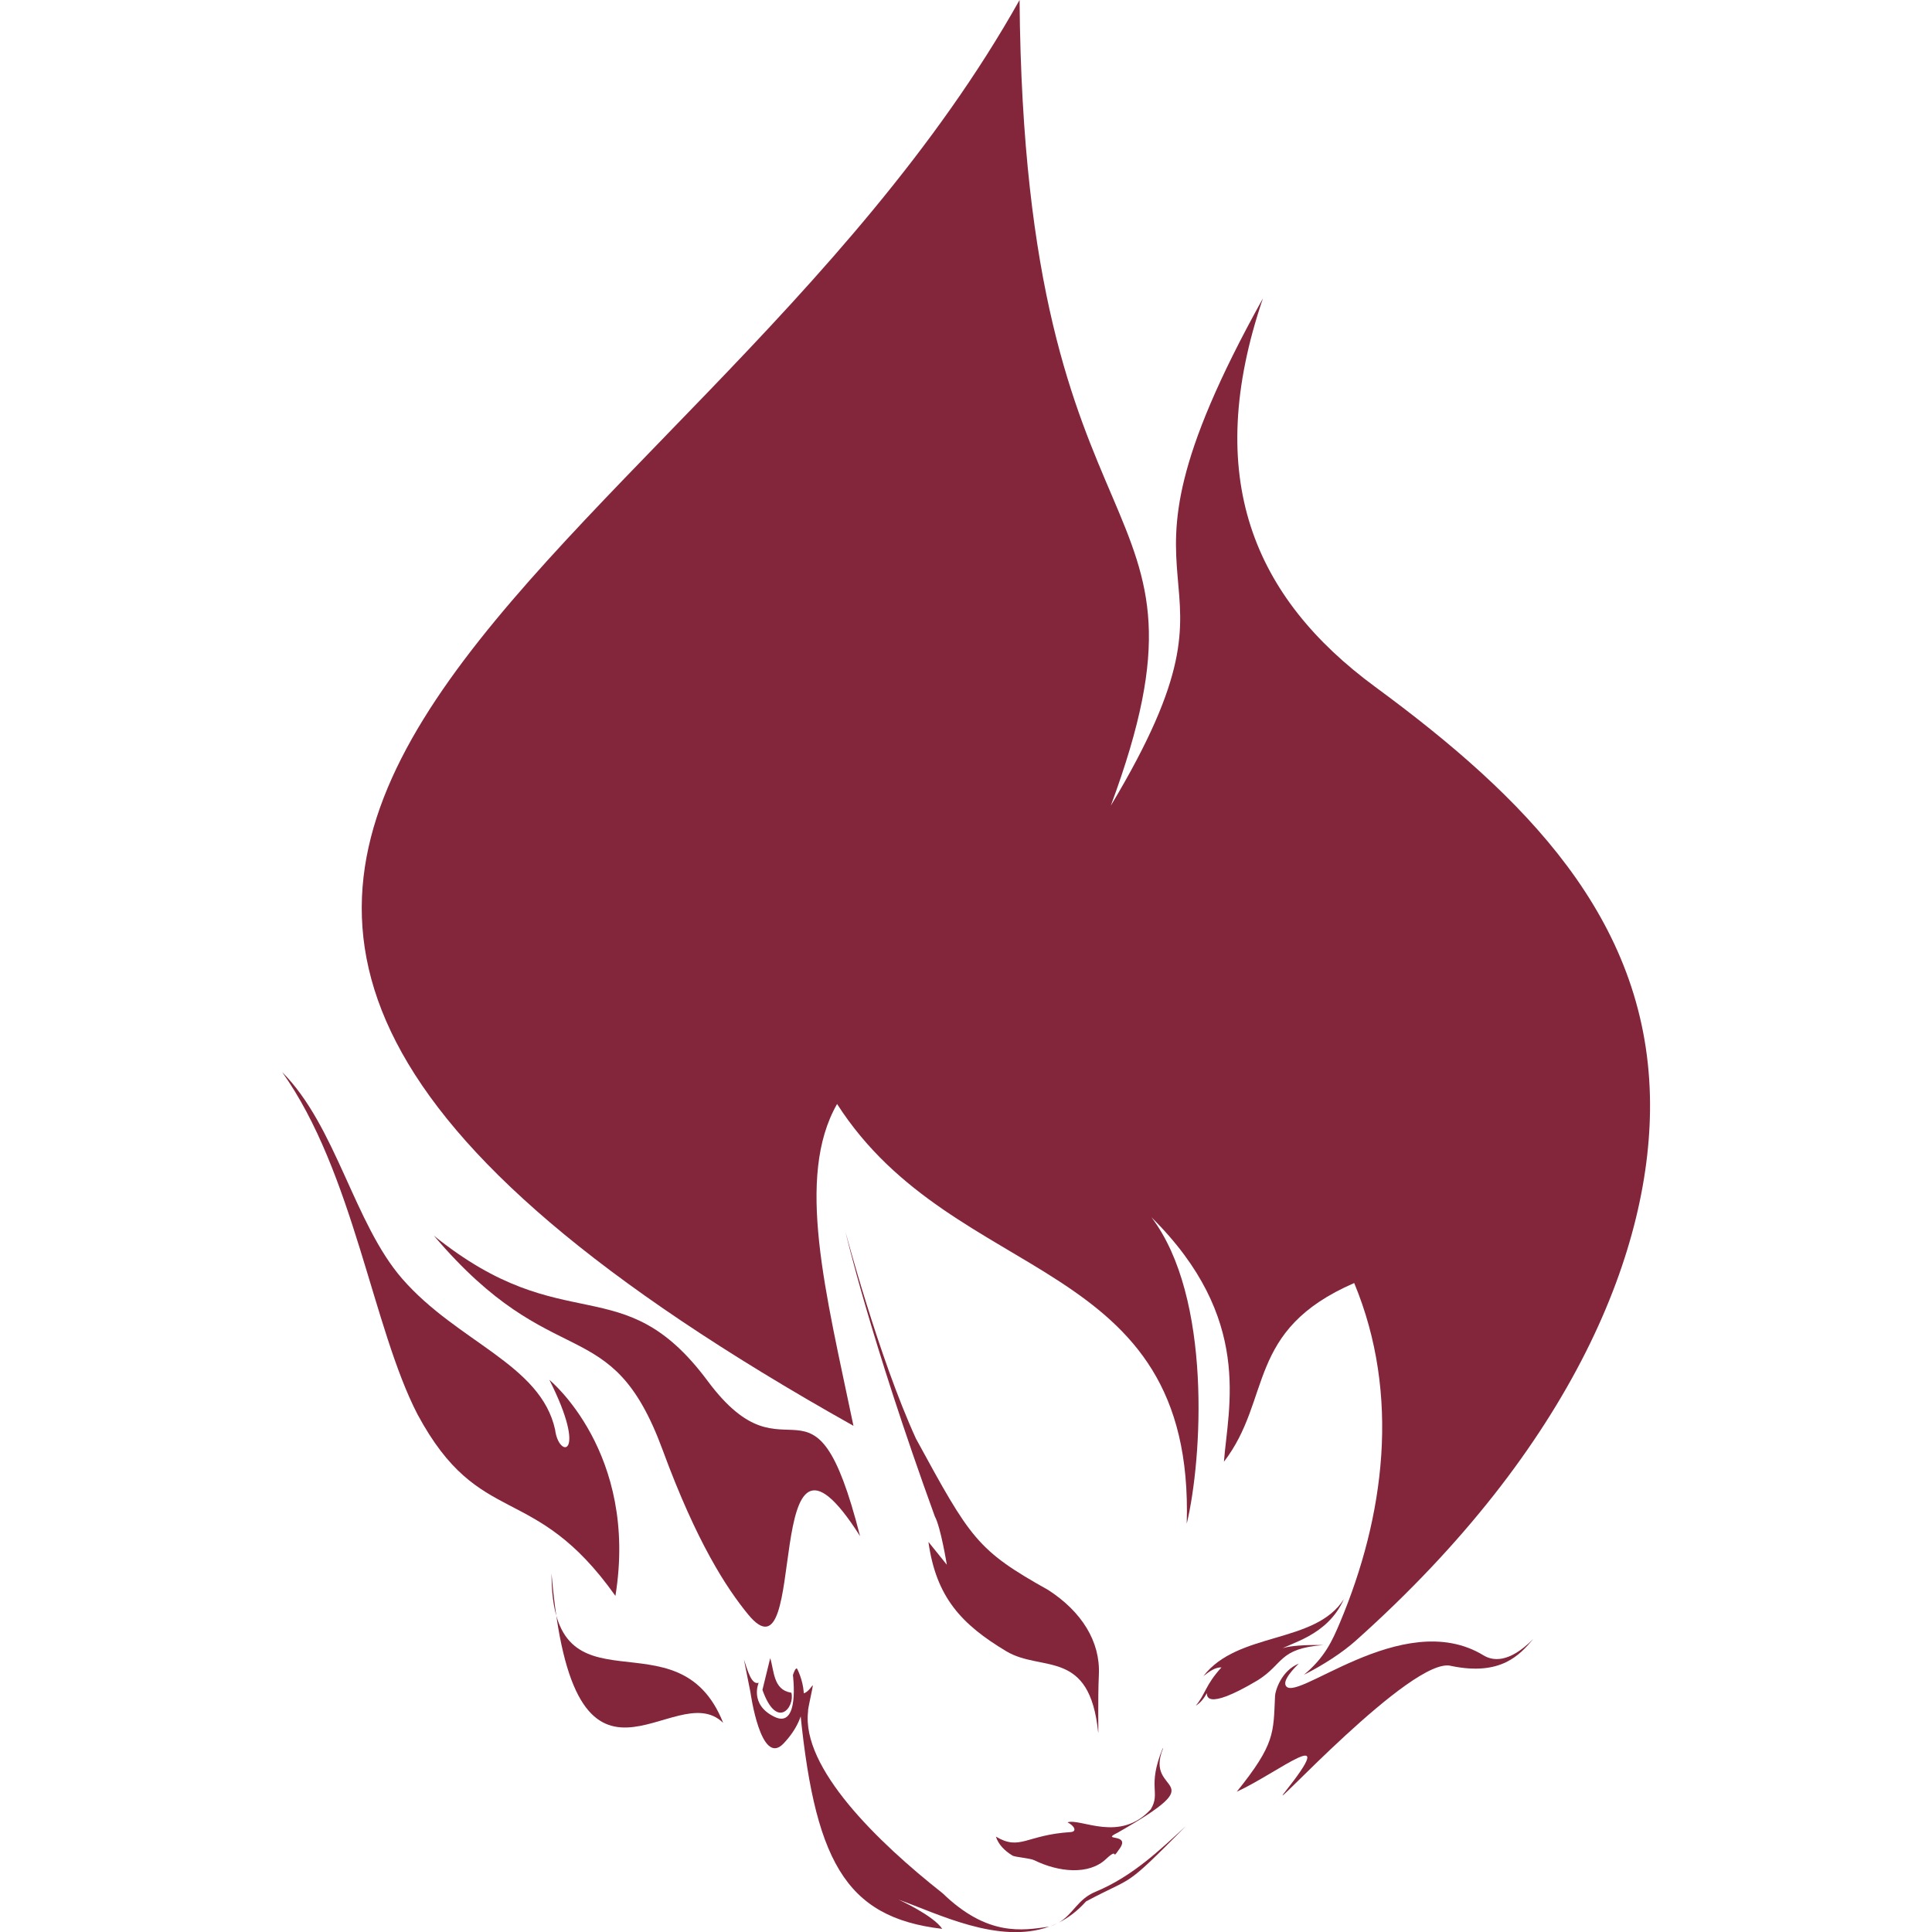
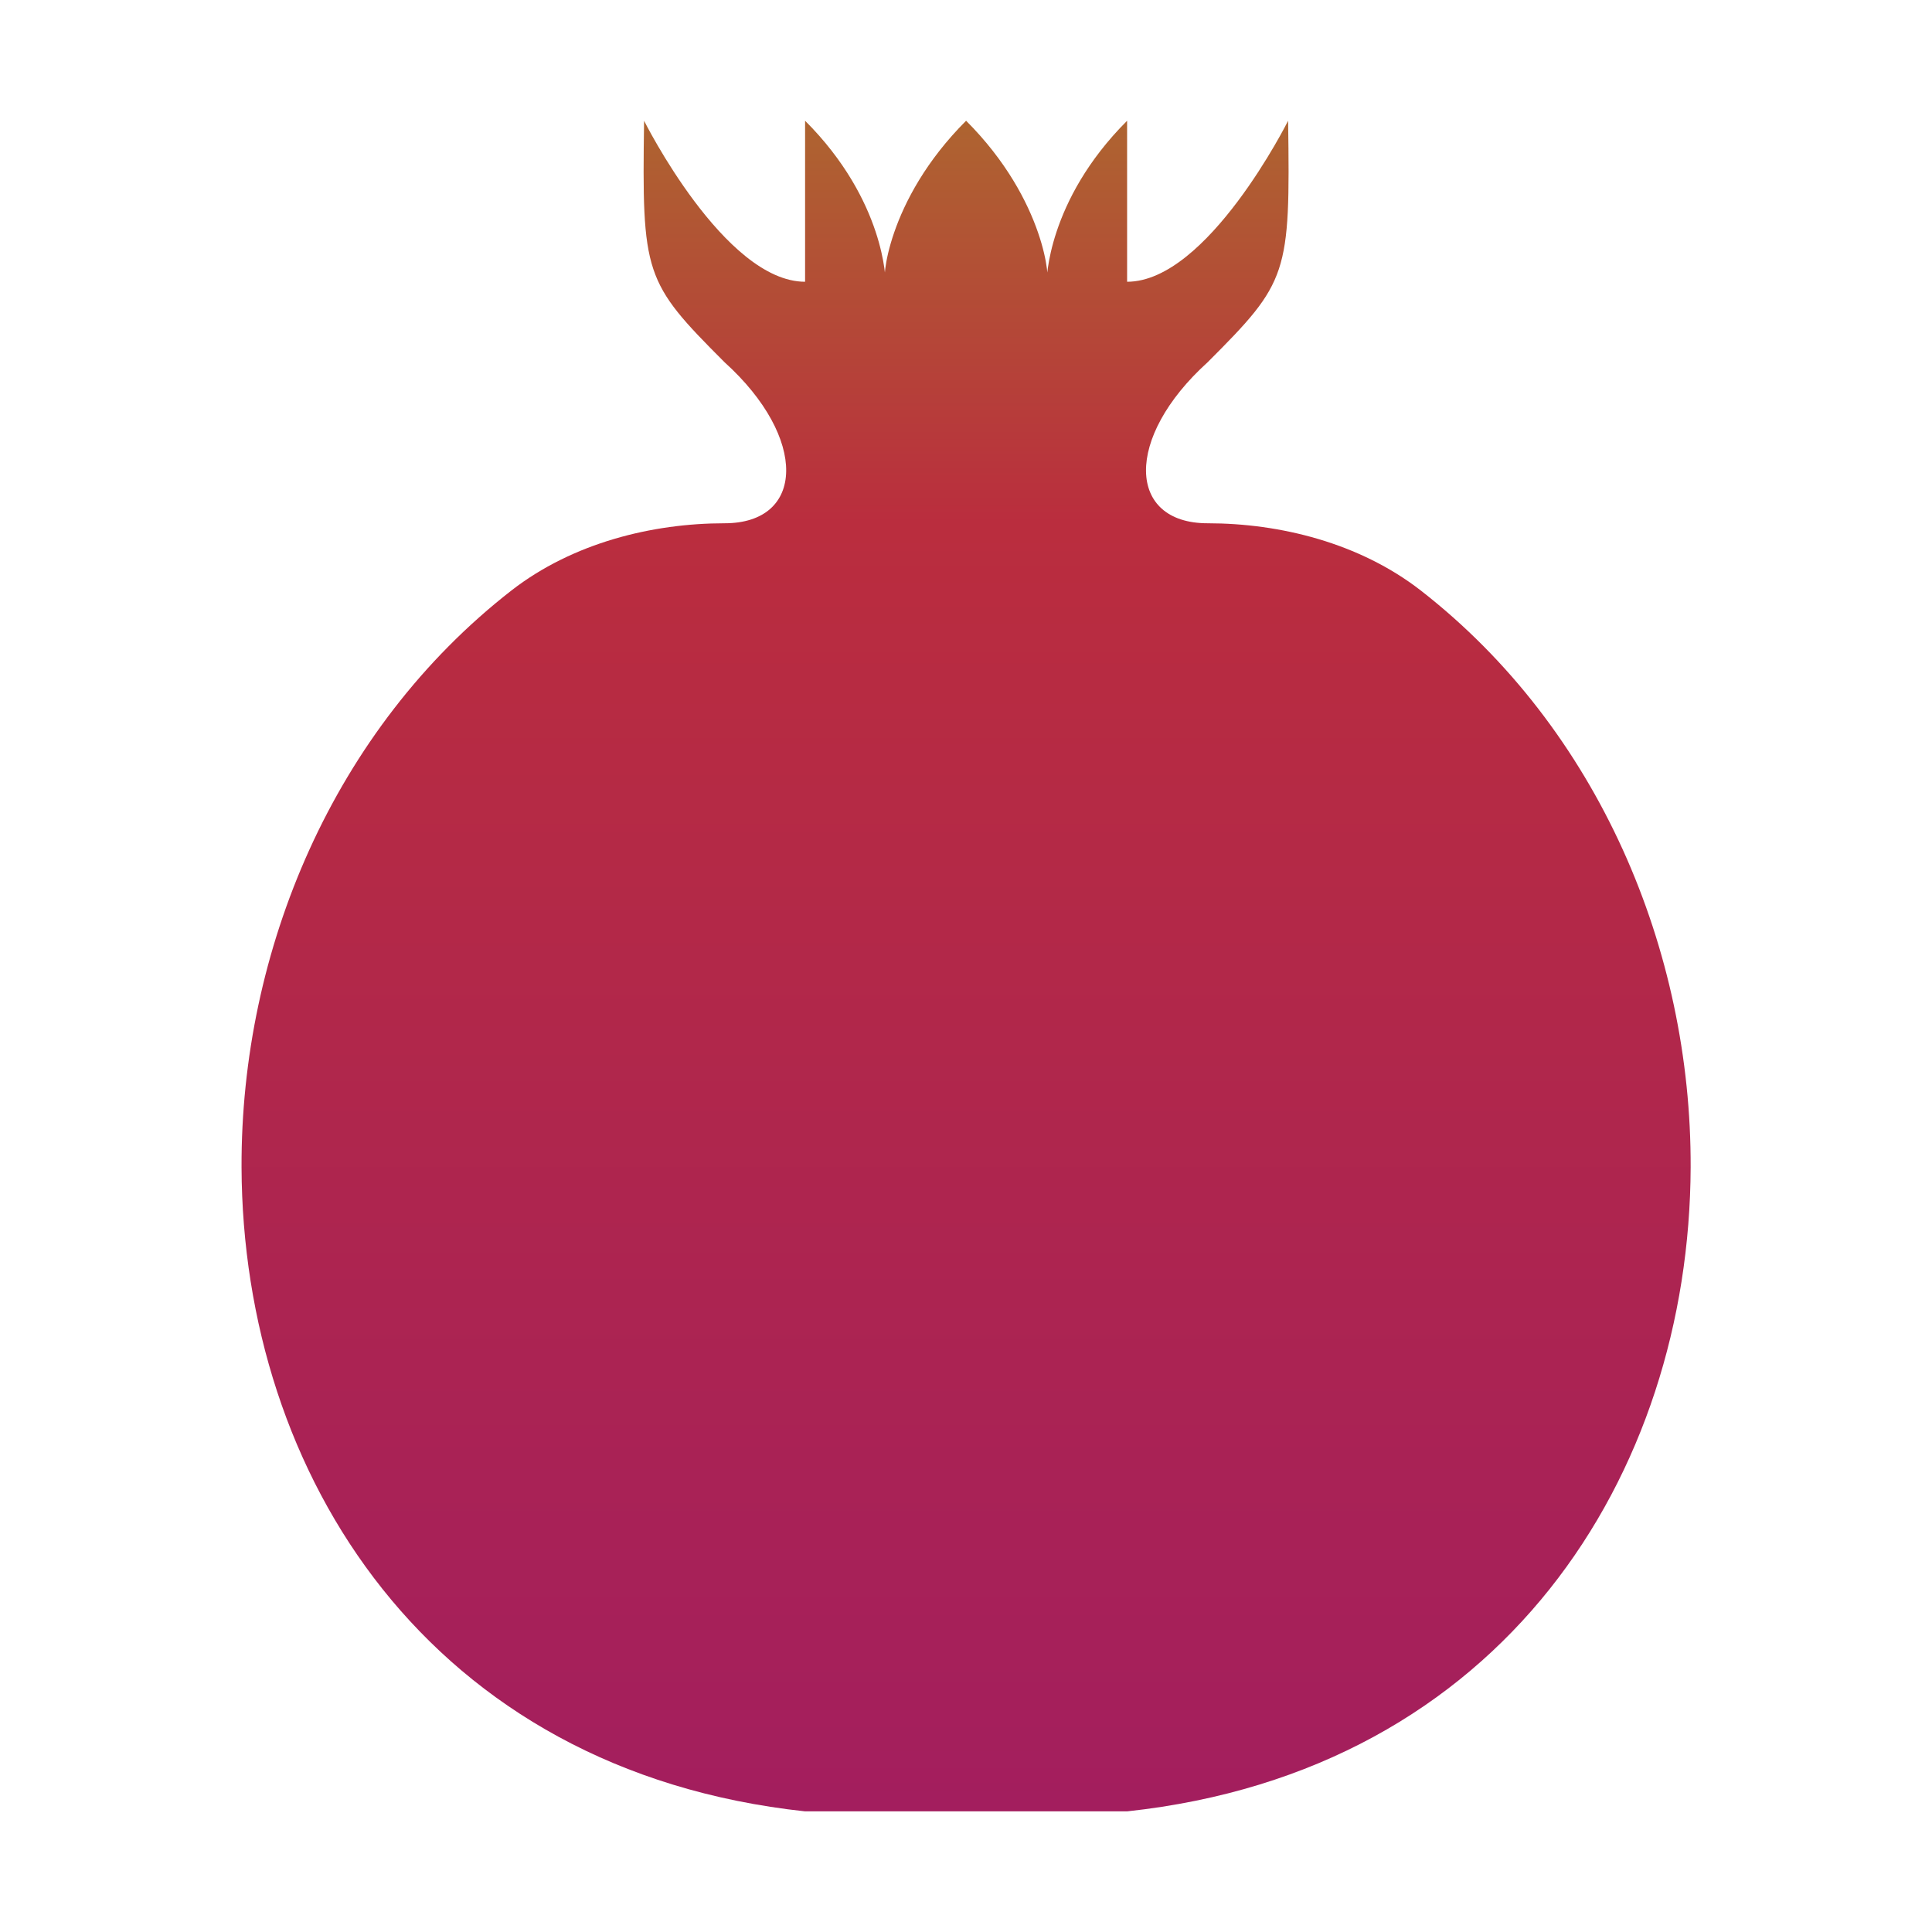
- <svg xmlns="http://www.w3.org/2000/svg" width="16" height="16" viewBox="0 0 4.233 4.233" version="1.1" id="svg5" xml:space="preserve">
-   <defs id="defs2" />
+ <svg xmlns="http://www.w3.org/2000/svg" xmlns:xlink="http://www.w3.org/1999/xlink" width="16" height="16" viewBox="0 0 4.233 4.233" version="1.1" id="svg5" xml:space="preserve">
+   <defs id="defs2">
+     <linearGradient id="linearGradient1667">
+       <stop style="stop-color:#a31e5e;stop-opacity:1;" offset="0" id="stop1663" />
+       <stop style="stop-color:#ba2d3e;stop-opacity:1;" offset="0.762" id="stop1797" />
+       <stop style="stop-color:#ae6430;stop-opacity:1;" offset="1" id="stop1665" />
+     </linearGradient>
+     <linearGradient xlink:href="#linearGradient1667" id="linearGradient1669" x1="-51.662" y1="29.065" x2="-51.662" y2="7.805" gradientUnits="userSpaceOnUse" gradientTransform="matrix(2.391375,0,0,2.391375,81.38866,-19.11474)" />
+   </defs>
  <g id="layer1">
    <g id="g1901" transform="matrix(0.4782649,0,0,0.4782649,-11.49094,5.076649)">
      <g id="g479" style="stroke-width:0.132;stroke-dasharray:none">
        <g id="g1751" transform="translate(19.25141,-1.354306)">
          <g id="g1901-6" transform="matrix(4.181783,0,0,4.181783,-5.245678,24.40705)">
            <g id="g479-2" style="stroke-width:0.132;stroke-dasharray:none">
              <g id="g1751-9" transform="translate(4.101042,1.058333)" />
            </g>
            <g id="g336" transform="matrix(0.5319149,0,0,0.5319149,1.238476,-3.839273)">
              <g id="g475" transform="matrix(0.9926401,0,0,0.9926401,0.01947311,-2.949363)">
                <g id="g511">
                  <g id="g547">
                    <g id="g1570" transform="matrix(0.5147409,0,0,0.5147934,0.4243054,-2.668322)">
                      <g id="g1585">
                        <g id="g1600">
-                           <g id="g1646" transform="matrix(1.100196,0,0,1.100196,-1.177152,-0.1003714)">
-                             <g id="g1659" transform="translate(3.1632112e-8,-0.05110516)">
-                               <g id="g1673">
-                                 <g id="g1686">
-                                   <g id="g1901-9" transform="matrix(1.110236,0,0,1.110123,-210.7434,58.89277)">
-                                     <g id="g479-1" style="stroke-width:0.132;stroke-dasharray:none">
-                                       <g id="g1751-2" transform="translate(4.101042,1.058333)" />
-                                     </g>
-                                     <g id="g336-7" transform="matrix(0.5319149,0,0,0.5319149,1.238476,-3.839273)">
-                                       <g id="g475-0" transform="matrix(0.9926401,0,0,0.9926401,0.01947311,-2.949363)">
-                                         <g id="g1818" transform="matrix(0.1765622,0,0,0.1765622,378.996,-96.0952)">
-                                           <path style="fill:#83263b;fill-opacity:1;stroke:none;stroke-width:1.066px;stroke-linecap:butt;stroke-linejoin:miter;stroke-dasharray:none;stroke-opacity:1" d="m -47.525,-5.292 c 0.164,20.524 7.537,16.9 3.23,28.518 5.586,-9.309 -1.077,-6.337 5.384,-17.956 -2.154,6.337 -0.328,10.588 3.977,13.754 5.283,3.885 9.576,8.17 9.722,14.49 0.124,5.342 -2.715,12.393 -10.411,19.268 -0.473,0.423 -1.144,0.859 -1.838,1.21 0.733,-0.608 0.999,-1.19 1.275,-1.845 1.583,-3.764 2.152,-8.058 0.506,-12.022 -3.85,1.669 -2.899,4.097 -4.611,6.325 0.142,-1.921 1.053,-5.073 -2.568,-8.655 2.156,2.835 1.8,8.572 1.251,10.849 0.287,-9.587 -8.197,-8.341 -12.377,-14.857 -1.479,2.588 -0.404,6.665 0.58,11.392 -36.592,-20.527 -5.963,-29.348 5.881,-50.473 z" id="path3980" />
-                                           <path style="fill:#83263b;fill-opacity:1;stroke:none;stroke-width:0.713px;stroke-linecap:butt;stroke-linejoin:miter;stroke-dasharray:none;stroke-opacity:1" d="m -53.171,49.085 c -1.669,-6.549 -2.52,-1.625 -5.394,-5.492 -3.022,-4.066 -5.043,-1.395 -9.692,-5.145 4.274,5.039 6.255,2.577 8.099,7.589 1.21,3.289 2.27,4.898 3.023,5.817 2.225,2.717 0.382,-8.418 3.964,-2.77 z" id="path3982" />
-                                           <path style="fill:#83263b;fill-opacity:1;stroke:none;stroke-width:2.28px;stroke-linecap:butt;stroke-linejoin:miter;stroke-opacity:1" d="m -44.741,56.052 c 0.014,0.003 -0.019,-1.143 0.023,-2.075 0.052,-1.161 -0.608,-2.221 -1.792,-2.986 -2.522,-1.414 -2.743,-1.799 -4.684,-5.36 -1.324,-2.9 -2.493,-7.319 -2.493,-7.319 0,0 0.849,3.698 3.162,10.073 0.209,0.378 0.425,1.711 0.425,1.711 l -0.651,-0.808 c 0.271,1.961 1.175,2.924 2.758,3.872 1.255,0.751 2.956,-0.122 3.252,2.892 z" id="path3986" />
-                                           <path id="path3988" style="fill:#83263b;fill-opacity:1;stroke:none;stroke-width:2.28px;stroke-linecap:butt;stroke-linejoin:miter;stroke-opacity:1" d="m -54.846,54.358 c -0.147,0.195 -0.256,0.313 -0.428,0.303 -0.148,-0.009 -0.059,0.174 -0.053,0.206 l -0.004,0.004 c 0.515,5.677 1.601,7.708 5.068,8.114 -0.315,-0.476 -1.541,-1.033 -1.541,-1.033 1.383,0.491 3.538,1.597 5.331,0.953 -0.966,0.144 -2.194,0.35 -3.777,-1.181 -2.305,-1.816 -5.003,-4.441 -4.761,-6.444 -0.021,-0.055 0.183,-0.881 0.165,-0.922 z m 13.196,5.001 c -0.894,0.814 -1.861,1.764 -3.193,2.316 -0.627,0.26 -0.778,0.783 -1.292,1.087 0.341,-0.171 0.663,-0.414 0.962,-0.748 1.772,-0.948 1.269,-0.381 3.523,-2.654 z m -4.547,3.434 c -0.085,0.04 -0.172,0.075 -0.258,0.107 0.096,-0.03 0.181,-0.066 0.258,-0.107 z" />
-                                           <path style="fill:#83263b;fill-opacity:1;stroke:none;stroke-width:2.28px;stroke-linecap:butt;stroke-linejoin:miter;stroke-opacity:1" d="m -55.548,54 c 0,0 0.251,1.918 -0.651,1.481 -0.902,-0.437 -0.561,-1.207 -0.561,-1.207 -0.245,0.082 -0.38,-0.386 -0.522,-0.823 l 0.232,1.168 c 0,0 0.365,2.649 1.167,1.808 0.989,-1.037 0.766,-2.064 0.493,-2.632 -0.058,-0.121 -0.157,0.205 -0.157,0.205 z" id="path3990" />
-                                           <path style="fill:#83263b;fill-opacity:1;stroke:none;stroke-width:2.28px;stroke-linecap:butt;stroke-linejoin:miter;stroke-opacity:1" d="m -55.603,54.628 -0.014,-0.004 c -0.632,-0.1 -0.593,-0.781 -0.735,-1.22 l -0.275,1.122 c 0.515,1.453 1.157,0.593 1.024,0.102 z" id="path3992" />
-                                           <path style="fill:#83263b;fill-opacity:1;stroke:none;stroke-width:1.855px;stroke-linecap:butt;stroke-linejoin:miter;stroke-opacity:1" d="m -58.017,55.693 c -1.6,-4.031 -6.09,-0.039 -6.075,-5.285 0.78,9.191 4.328,3.577 6.075,5.285 z" id="path3994" />
-                                           <path style="fill:#83263b;fill-opacity:1;stroke:none;stroke-width:1.855px;stroke-linecap:butt;stroke-linejoin:miter;stroke-opacity:1" d="m -29.348,52.73 c -0.863,0.867 -1.437,0.767 -1.754,0.574 -2.891,-1.763 -6.812,1.86 -7.016,1.029 -0.06,-0.243 0.512,-0.779 0.491,-0.742 -0.64,0.248 -0.848,0.981 -0.855,1.143 -0.06,1.323 0.009,1.7 -1.355,3.397 1.489,-0.687 3.696,-2.502 1.704,0.011 -0.812,1.024 4.542,-4.862 5.893,-4.462 1.756,0.36 2.422,-0.394 2.892,-0.949 z" id="path3996" />
-                                           <path style="fill:#83263b;fill-opacity:1;stroke:none;stroke-width:0.251px;stroke-linecap:butt;stroke-linejoin:miter;stroke-opacity:1" d="m -40.378,53.73 c -0.575,0.628 -0.567,0.951 -0.909,1.354 0.158,-0.096 0.269,-0.228 0.394,-0.443 0.009,0.02 -0.145,0.707 1.817,-0.468 0.905,-0.573 0.719,-1.108 2.299,-1.234 -1.499,-0.023 -1.587,0.194 -1.586,0.196 0.384,-0.272 1.725,-0.498 2.316,-1.819 -1.016,1.595 -3.753,1.137 -4.971,2.722 0.211,-0.165 0.423,-0.317 0.64,-0.308 z" id="path4000" />
-                                           <path style="fill:#83263b;fill-opacity:1;stroke:none;stroke-width:0.717px;stroke-linecap:butt;stroke-linejoin:miter;stroke-opacity:1" d="m -68.83,44.785 c 2.205,4.088 4.094,2.318 6.999,6.414 0.82,-5.074 -2.338,-7.648 -2.338,-7.648 1.383,2.741 0.331,2.802 0.203,1.764 -0.509,-2.319 -3.45,-3.093 -5.407,-5.336 -1.71,-1.96 -2.337,-5.397 -4.256,-7.323 2.531,3.555 3.204,9.058 4.798,12.128 z" id="path4004" />
-                                           <path style="fill:#83263b;fill-opacity:1;stroke:none;stroke-width:0.251px;stroke-linecap:butt;stroke-linejoin:miter;stroke-opacity:1" d="m -42.459,56.594 c -0.563,1.383 -0.06,1.558 -0.421,2.158 -1.096,1.199 -2.477,0.307 -2.947,0.462 0.248,0.126 0.347,0.331 0.104,0.346 -1.578,0.1 -1.781,0.671 -2.64,0.16 0.085,0.27 0.298,0.494 0.586,0.671 0.089,0.055 0.639,0.094 0.772,0.165 0.862,0.422 1.93,0.534 2.539,-0.042 0.474,-0.448 0.171,0.084 0.451,-0.324 0.485,-0.622 -0.682,-0.293 -0.048,-0.604 3.567,-2.035 0.926,-1.284 1.615,-2.984 z" id="path4010" />
+                           <g id="g1901-62" transform="matrix(2.452919,0,0,2.452669,-3.417021,15.41476)">
+                             <g id="g479-9" style="stroke-width:0.132;stroke-dasharray:none">
+                               <g id="g1751-1" transform="translate(4.101042,1.058333)" />
+                             </g>
+                             <g id="g336-2" transform="matrix(0.5319149,0,0,0.5319149,1.238476,-3.839273)">
+                               <g id="g475-7" transform="matrix(0.9926401,0,0,0.9926401,0.01947311,-2.949363)">
+                                 <g id="g511-0">
+                                   <g id="g547-9">
+                                     <g id="g1385" transform="translate(-0.7516571,-0.7516571)">
+                                       <g id="g1420">
+                                         <g id="g1455" transform="matrix(0.9998981,0,0,1,3.4630171e-4,0)">
+                                           <g id="g1570-3">
+                                             <g id="g1585-6">
+                                               <g id="g1600-0">
+                                                 <g id="g1646" transform="translate(-1.794154,-0.5046949)">
+                                                   <g id="g1659" transform="translate(3.1632112e-8,-0.05110516)">
+                                                     <g id="g1673">
+                                                       <g id="g1686">
+                                                         <g id="g1901-9" transform="matrix(1.110236,0,0,1.110123,-210.7434,58.89277)">
+                                                           <g id="g479-1" style="stroke-width:0.132;stroke-dasharray:none">
+                                                             <g id="g1751-2" transform="translate(4.101042,1.058333)" />
+                                                           </g>
+                                                           <g id="g336-7" transform="matrix(0.5319149,0,0,0.5319149,1.238476,-3.839273)">
+                                                             <g id="g475-0" transform="matrix(0.9926401,0,0,0.9926401,0.01947311,-2.949363)">
+                                                               <g id="g1818" transform="matrix(0.1765622,0,0,0.1765622,378.996,-96.0952)">
+                                                                 <path id="path1419" style="fill:url(#linearGradient1669);fill-opacity:1;stroke-width:1.258;stroke-linecap:square" d="m -51.839,-0.45 c -0.065,4.63 6e-6,4.842 2.421,7.263 2.519,2.279 2.421,4.842 0,4.842 -2.172,0 -4.564,0.588 -6.407,2.019 -5.363,4.174 -8.142,10.839 -8.119,17.349 0.033,9.222 5.628,18.147 16.947,19.368 h 4.842 4.842 c 11.319,-1.221 16.914,-10.147 16.947,-19.368 0.023,-6.51 -2.755,-13.175 -8.119,-17.349 -1.843,-1.431 -4.236,-2.019 -6.407,-2.019 -2.421,0 -2.519,-2.563 0,-4.842 2.421,-2.421 2.486,-2.633 2.421,-7.263 0,0 -2.421,4.842 -4.842,4.842 v -4.842 c -2.421,2.421 -2.421,4.842 -2.421,4.842 0.116,0.076 -1.49e-4,-2.421 -2.421,-4.842 -2.421,2.421 -2.537,4.918 -2.421,4.842 0,0 1.39e-4,-2.421 -2.421,-4.842 V 4.392 c -2.421,0 -4.842,-4.842 -4.842,-4.842 z" />
+                                                               </g>
+                                                             </g>
+                                                           </g>
+                                                         </g>
+                                                       </g>
+                                                     </g>
+                                                   </g>
+                                                 </g>
+                                               </g>
+                                             </g>
+                                           </g>
                                        </g>
                                      </g>
                                    </g>
                                  </g>
                                </g>
                              </g>
                            </g>
                          </g>
                        </g>
                      </g>
                    </g>
                  </g>
                </g>
              </g>
            </g>
          </g>
        </g>
      </g>
    </g>
  </g>
</svg>
